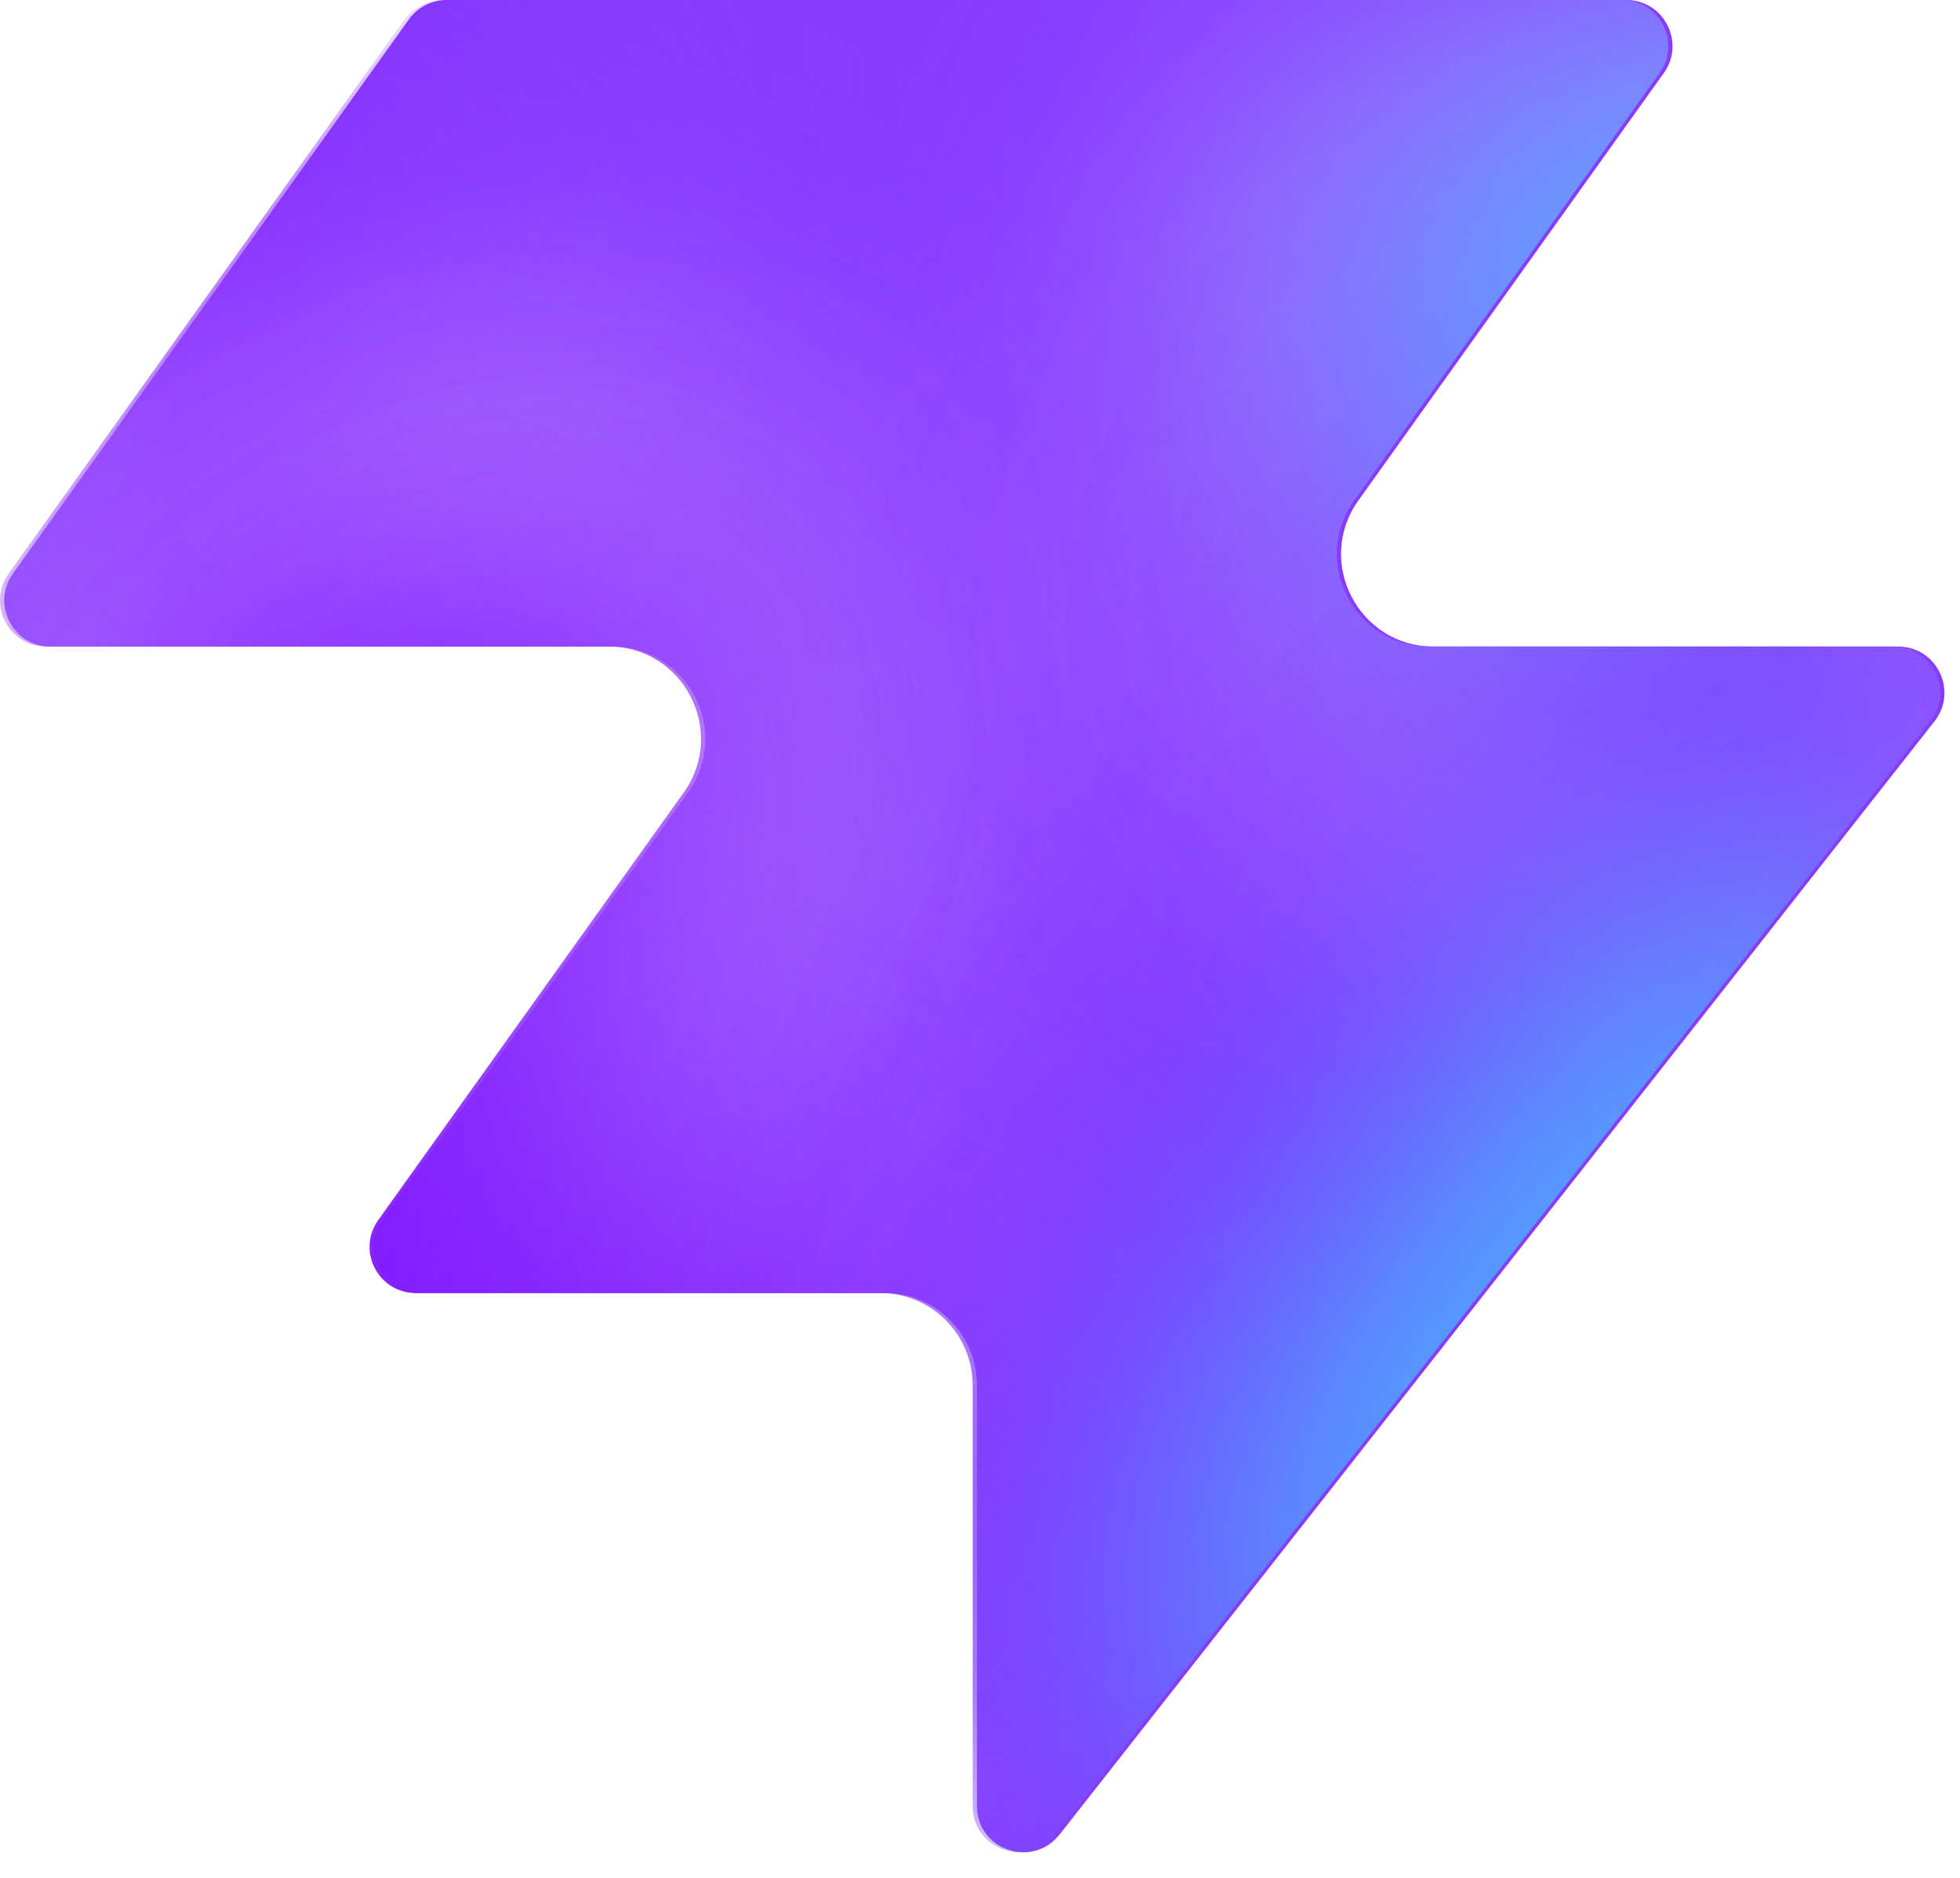
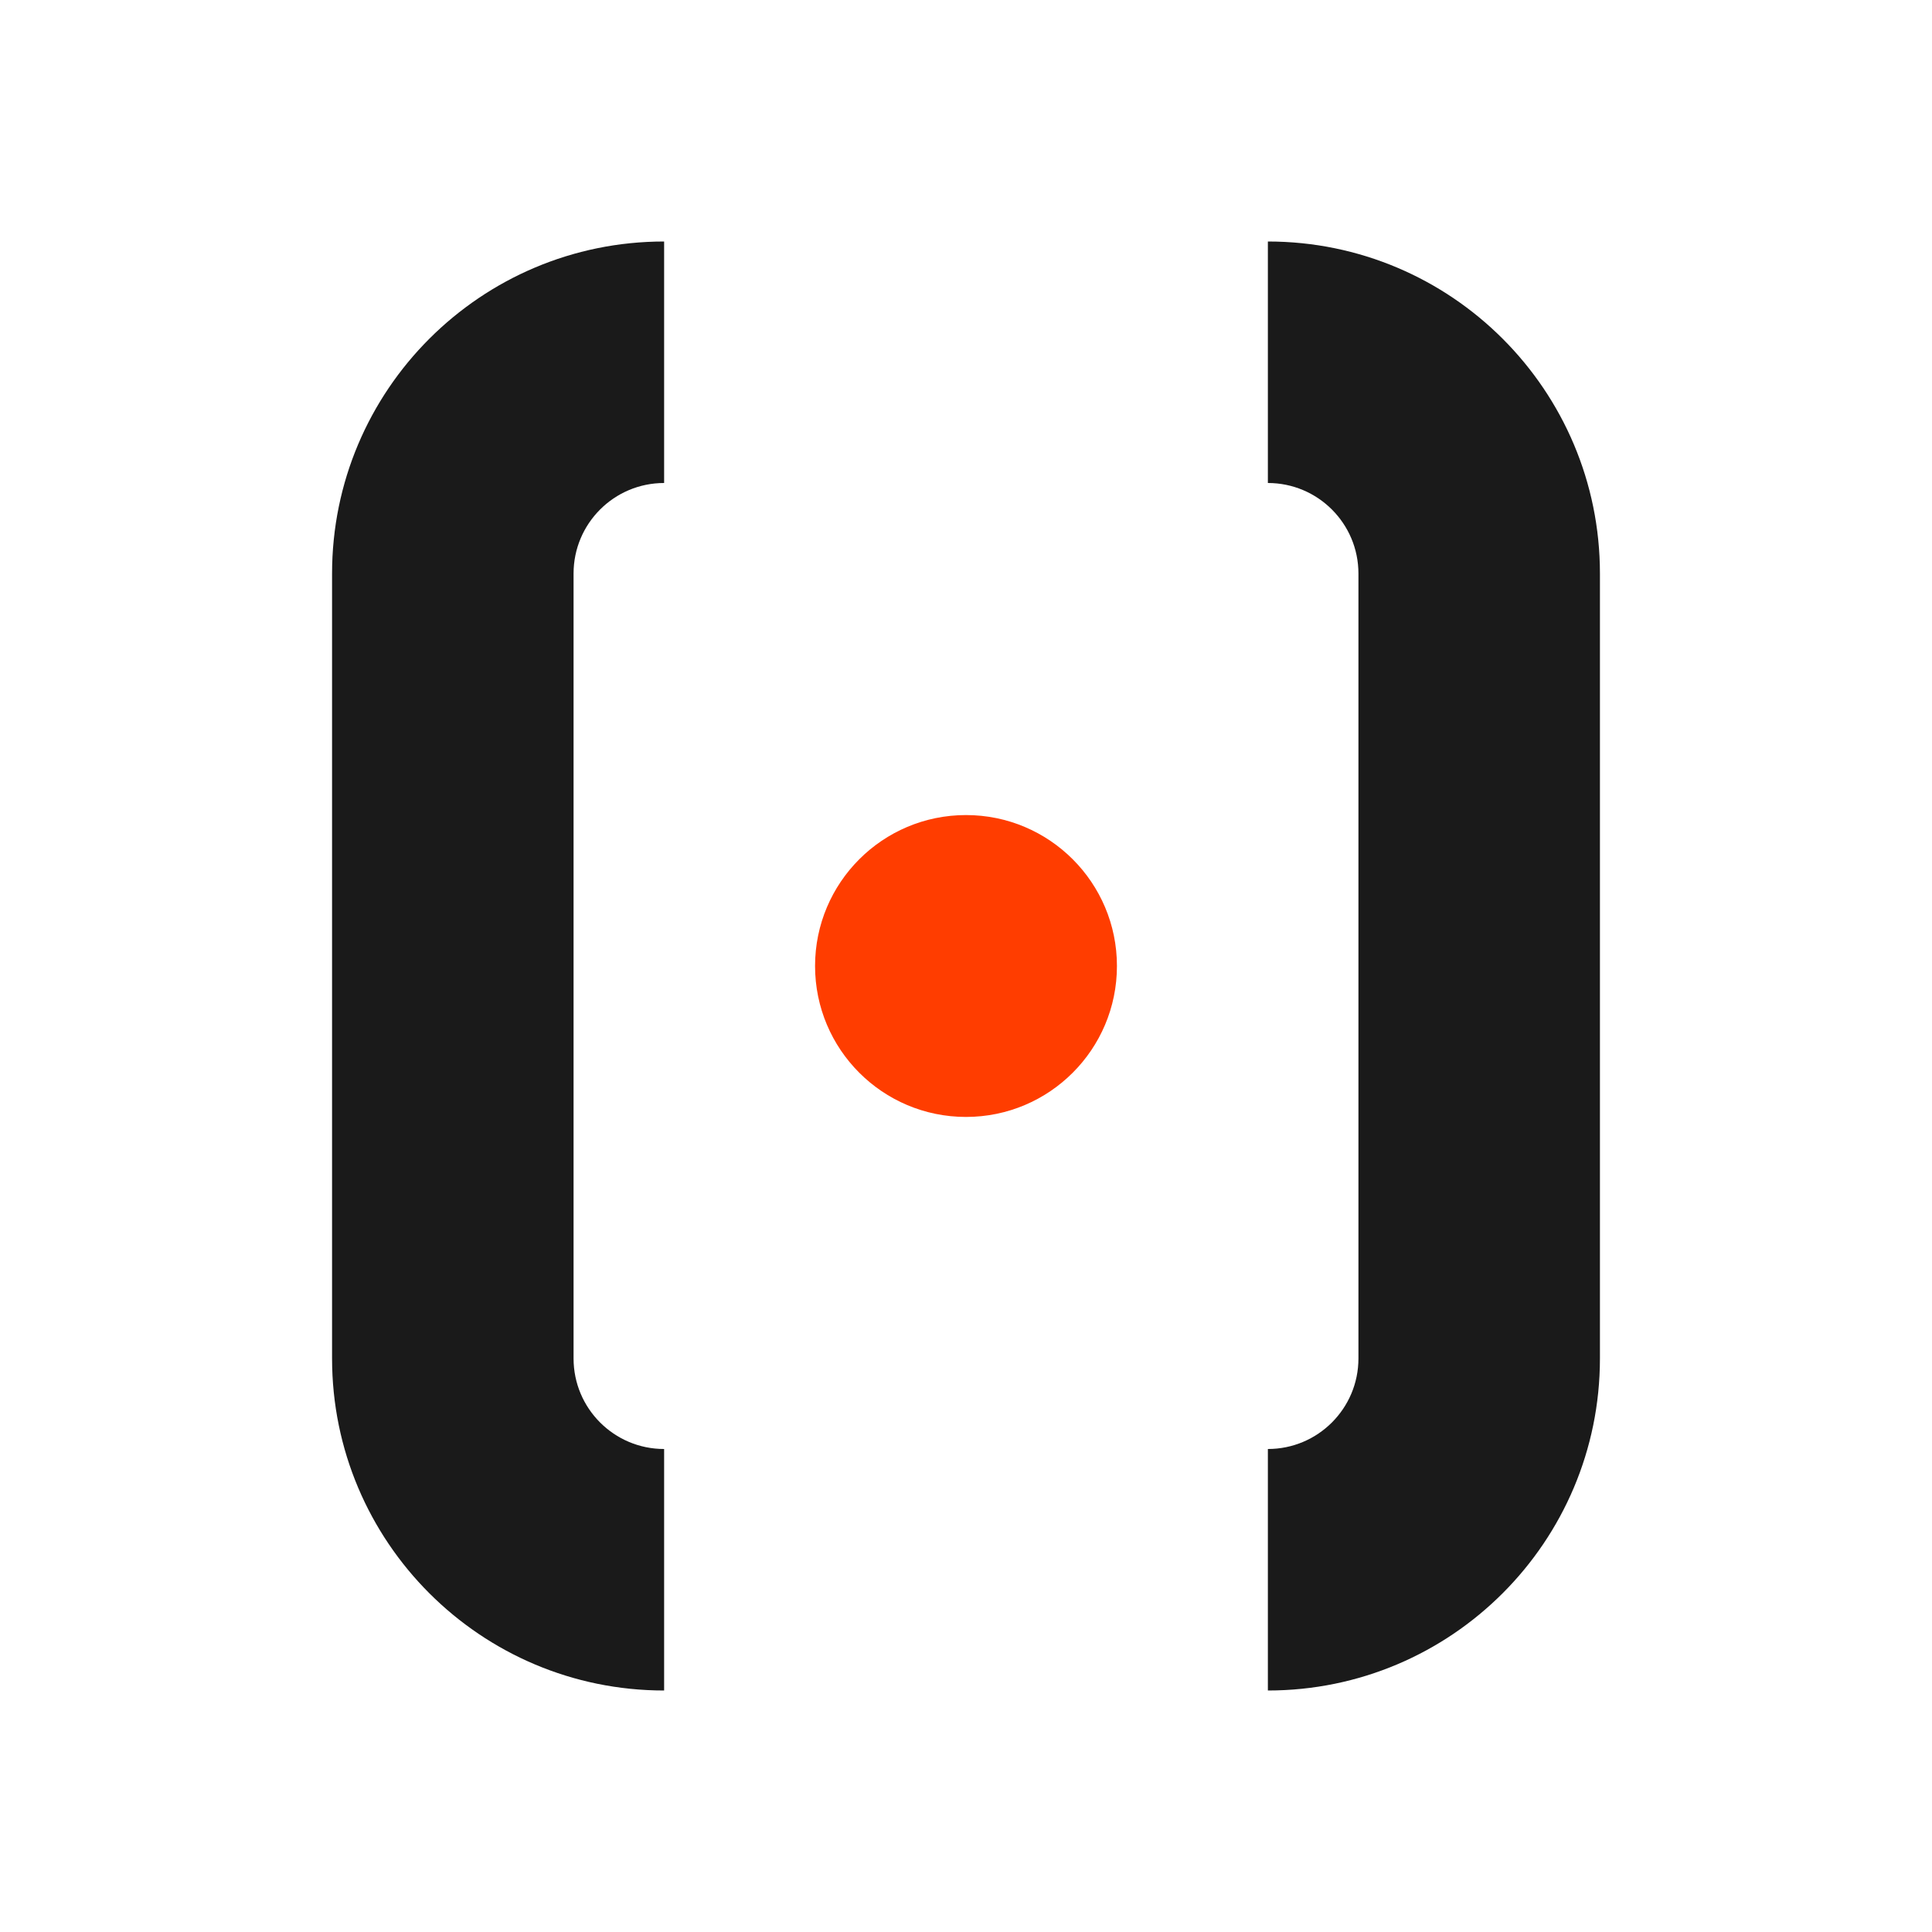
- <svg xmlns="http://www.w3.org/2000/svg" width="48" height="46" fill="none" viewBox="0 0 48 46">
-   <path fill="#863bff" d="M25.946 44.938c-.664.845-2.021.375-2.021-.698V33.937a2.26 2.26 0 0 0-2.262-2.262H10.287c-.92 0-1.456-1.04-.92-1.788l7.48-10.471c1.07-1.497 0-3.578-1.842-3.578H1.237c-.92 0-1.456-1.04-.92-1.788L10.013.474c.214-.297.556-.474.92-.474h28.894c.92 0 1.456 1.04.92 1.788l-7.48 10.471c-1.07 1.498 0 3.579 1.842 3.579h11.377c.943 0 1.473 1.088.89 1.83L25.947 44.94z" style="fill:#863bff;fill:color(display-p3 .525 .23 1);fill-opacity:1" />
-   <mask id="a" width="48" height="46" x="0" y="0" maskUnits="userSpaceOnUse" style="mask-type:alpha">
-     <path fill="#000" d="M25.842 44.938c-.664.844-2.021.375-2.021-.698V33.937a2.26 2.26 0 0 0-2.262-2.262H10.183c-.92 0-1.456-1.04-.92-1.788l7.48-10.471c1.07-1.498 0-3.579-1.842-3.579H1.133c-.92 0-1.456-1.04-.92-1.787L9.91.473c.214-.297.556-.474.92-.474h28.894c.92 0 1.456 1.04.92 1.788l-7.48 10.471c-1.07 1.498 0 3.578 1.842 3.578h11.377c.943 0 1.473 1.088.89 1.832L25.843 44.94z" style="fill:#000;fill-opacity:1" />
-   </mask>
-   <g mask="url(#a)">
-     <g filter="url(#b)">
-       <ellipse cx="5.508" cy="14.704" fill="#ede6ff" rx="5.508" ry="14.704" style="fill:#ede6ff;fill:color(display-p3 .927 .903 1);fill-opacity:1" transform="matrix(.00324 1 1 -.00324 -4.47 31.516)" />
-     </g>
-     <g filter="url(#c)">
-       <ellipse cx="10.399" cy="29.851" fill="#ede6ff" rx="10.399" ry="29.851" style="fill:#ede6ff;fill:color(display-p3 .927 .903 1);fill-opacity:1" transform="matrix(.00324 1 1 -.00324 -39.328 7.883)" />
-     </g>
-     <g filter="url(#d)">
-       <ellipse cx="5.508" cy="30.487" fill="#7e14ff" rx="5.508" ry="30.487" style="fill:#7e14ff;fill:color(display-p3 .492 .077 1);fill-opacity:1" transform="rotate(89.814 -25.913 -14.639)scale(1 -1)" />
-     </g>
-     <g filter="url(#e)">
-       <ellipse cx="5.508" cy="30.599" fill="#7e14ff" rx="5.508" ry="30.599" style="fill:#7e14ff;fill:color(display-p3 .492 .077 1);fill-opacity:1" transform="rotate(89.814 -32.644 -3.334)scale(1 -1)" />
-     </g>
-     <g filter="url(#f)">
-       <ellipse cx="5.508" cy="30.599" fill="#7e14ff" rx="5.508" ry="30.599" style="fill:#7e14ff;fill:color(display-p3 .492 .077 1);fill-opacity:1" transform="matrix(.00324 1 1 -.00324 -34.34 30.47)" />
-     </g>
-     <g filter="url(#g)">
-       <ellipse cx="14.072" cy="22.078" fill="#ede6ff" rx="14.072" ry="22.078" style="fill:#ede6ff;fill:color(display-p3 .927 .903 1);fill-opacity:1" transform="rotate(93.35 24.506 48.493)scale(-1 1)" />
-     </g>
-     <g filter="url(#h)">
-       <ellipse cx="3.47" cy="21.501" fill="#7e14ff" rx="3.47" ry="21.501" style="fill:#7e14ff;fill:color(display-p3 .492 .077 1);fill-opacity:1" transform="rotate(89.009 28.708 47.59)scale(-1 1)" />
-     </g>
-     <g filter="url(#i)">
-       <ellipse cx="3.47" cy="21.501" fill="#7e14ff" rx="3.47" ry="21.501" style="fill:#7e14ff;fill:color(display-p3 .492 .077 1);fill-opacity:1" transform="rotate(89.009 28.708 47.59)scale(-1 1)" />
-     </g>
-     <g filter="url(#j)">
-       <ellipse cx=".387" cy="8.972" fill="#7e14ff" rx="4.407" ry="29.108" style="fill:#7e14ff;fill:color(display-p3 .492 .077 1);fill-opacity:1" transform="rotate(39.51 .387 8.972)" />
-     </g>
-     <g filter="url(#k)">
-       <ellipse cx="47.523" cy="-6.092" fill="#7e14ff" rx="4.407" ry="29.108" style="fill:#7e14ff;fill:color(display-p3 .492 .077 1);fill-opacity:1" transform="rotate(37.892 47.523 -6.092)" />
-     </g>
-     <g filter="url(#l)">
-       <ellipse cx="41.412" cy="6.333" fill="#47bfff" rx="5.971" ry="9.665" style="fill:#47bfff;fill:color(display-p3 .28 .748 1);fill-opacity:1" transform="rotate(37.892 41.412 6.333)" />
-     </g>
-     <g filter="url(#m)">
-       <ellipse cx="-1.879" cy="38.332" fill="#7e14ff" rx="4.407" ry="29.108" style="fill:#7e14ff;fill:color(display-p3 .492 .077 1);fill-opacity:1" transform="rotate(37.892 -1.88 38.332)" />
-     </g>
-     <g filter="url(#n)">
-       <ellipse cx="-1.879" cy="38.332" fill="#7e14ff" rx="4.407" ry="29.108" style="fill:#7e14ff;fill:color(display-p3 .492 .077 1);fill-opacity:1" transform="rotate(37.892 -1.88 38.332)" />
-     </g>
-     <g filter="url(#o)">
-       <ellipse cx="35.651" cy="29.907" fill="#7e14ff" rx="4.407" ry="29.108" style="fill:#7e14ff;fill:color(display-p3 .492 .077 1);fill-opacity:1" transform="rotate(37.892 35.651 29.907)" />
-     </g>
-     <g filter="url(#p)">
-       <ellipse cx="38.418" cy="32.4" fill="#47bfff" rx="5.971" ry="15.297" style="fill:#47bfff;fill:color(display-p3 .28 .748 1);fill-opacity:1" transform="rotate(37.892 38.418 32.4)" />
-     </g>
-   </g>
-   <defs>
-     <filter id="b" width="60.045" height="41.654" x="-19.77" y="16.149" color-interpolation-filters="sRGB" filterUnits="userSpaceOnUse">
-       <feFlood flood-opacity="0" result="BackgroundImageFix" />
-       <feBlend in="SourceGraphic" in2="BackgroundImageFix" result="shape" />
-       <feGaussianBlur result="effect1_foregroundBlur_2002_17158" stdDeviation="7.659" />
-     </filter>
-     <filter id="c" width="90.34" height="51.437" x="-54.613" y="-7.533" color-interpolation-filters="sRGB" filterUnits="userSpaceOnUse">
-       <feFlood flood-opacity="0" result="BackgroundImageFix" />
-       <feBlend in="SourceGraphic" in2="BackgroundImageFix" result="shape" />
-       <feGaussianBlur result="effect1_foregroundBlur_2002_17158" stdDeviation="7.659" />
-     </filter>
-     <filter id="d" width="79.355" height="29.4" x="-49.64" y="2.03" color-interpolation-filters="sRGB" filterUnits="userSpaceOnUse">
-       <feFlood flood-opacity="0" result="BackgroundImageFix" />
-       <feBlend in="SourceGraphic" in2="BackgroundImageFix" result="shape" />
-       <feGaussianBlur result="effect1_foregroundBlur_2002_17158" stdDeviation="4.596" />
-     </filter>
-     <filter id="e" width="79.579" height="29.4" x="-45.045" y="20.029" color-interpolation-filters="sRGB" filterUnits="userSpaceOnUse">
-       <feFlood flood-opacity="0" result="BackgroundImageFix" />
-       <feBlend in="SourceGraphic" in2="BackgroundImageFix" result="shape" />
-       <feGaussianBlur result="effect1_foregroundBlur_2002_17158" stdDeviation="4.596" />
-     </filter>
-     <filter id="f" width="79.579" height="29.4" x="-43.513" y="21.178" color-interpolation-filters="sRGB" filterUnits="userSpaceOnUse">
-       <feFlood flood-opacity="0" result="BackgroundImageFix" />
-       <feBlend in="SourceGraphic" in2="BackgroundImageFix" result="shape" />
-       <feGaussianBlur result="effect1_foregroundBlur_2002_17158" stdDeviation="4.596" />
-     </filter>
-     <filter id="g" width="74.749" height="58.852" x="15.756" y="-17.901" color-interpolation-filters="sRGB" filterUnits="userSpaceOnUse">
-       <feFlood flood-opacity="0" result="BackgroundImageFix" />
-       <feBlend in="SourceGraphic" in2="BackgroundImageFix" result="shape" />
-       <feGaussianBlur result="effect1_foregroundBlur_2002_17158" stdDeviation="7.659" />
-     </filter>
-     <filter id="h" width="61.377" height="25.362" x="23.548" y="2.284" color-interpolation-filters="sRGB" filterUnits="userSpaceOnUse">
-       <feFlood flood-opacity="0" result="BackgroundImageFix" />
-       <feBlend in="SourceGraphic" in2="BackgroundImageFix" result="shape" />
-       <feGaussianBlur result="effect1_foregroundBlur_2002_17158" stdDeviation="4.596" />
-     </filter>
-     <filter id="i" width="61.377" height="25.362" x="23.548" y="2.284" color-interpolation-filters="sRGB" filterUnits="userSpaceOnUse">
-       <feFlood flood-opacity="0" result="BackgroundImageFix" />
-       <feBlend in="SourceGraphic" in2="BackgroundImageFix" result="shape" />
-       <feGaussianBlur result="effect1_foregroundBlur_2002_17158" stdDeviation="4.596" />
-     </filter>
-     <filter id="j" width="56.045" height="63.649" x="-27.636" y="-22.853" color-interpolation-filters="sRGB" filterUnits="userSpaceOnUse">
-       <feFlood flood-opacity="0" result="BackgroundImageFix" />
-       <feBlend in="SourceGraphic" in2="BackgroundImageFix" result="shape" />
-       <feGaussianBlur result="effect1_foregroundBlur_2002_17158" stdDeviation="4.596" />
-     </filter>
-     <filter id="k" width="54.814" height="64.646" x="20.116" y="-38.415" color-interpolation-filters="sRGB" filterUnits="userSpaceOnUse">
-       <feFlood flood-opacity="0" result="BackgroundImageFix" />
-       <feBlend in="SourceGraphic" in2="BackgroundImageFix" result="shape" />
-       <feGaussianBlur result="effect1_foregroundBlur_2002_17158" stdDeviation="4.596" />
-     </filter>
-     <filter id="l" width="33.541" height="35.313" x="24.641" y="-11.323" color-interpolation-filters="sRGB" filterUnits="userSpaceOnUse">
-       <feFlood flood-opacity="0" result="BackgroundImageFix" />
-       <feBlend in="SourceGraphic" in2="BackgroundImageFix" result="shape" />
-       <feGaussianBlur result="effect1_foregroundBlur_2002_17158" stdDeviation="4.596" />
-     </filter>
-     <filter id="m" width="54.814" height="64.646" x="-29.286" y="6.009" color-interpolation-filters="sRGB" filterUnits="userSpaceOnUse">
-       <feFlood flood-opacity="0" result="BackgroundImageFix" />
-       <feBlend in="SourceGraphic" in2="BackgroundImageFix" result="shape" />
-       <feGaussianBlur result="effect1_foregroundBlur_2002_17158" stdDeviation="4.596" />
-     </filter>
-     <filter id="n" width="54.814" height="64.646" x="-29.286" y="6.009" color-interpolation-filters="sRGB" filterUnits="userSpaceOnUse">
-       <feFlood flood-opacity="0" result="BackgroundImageFix" />
-       <feBlend in="SourceGraphic" in2="BackgroundImageFix" result="shape" />
-       <feGaussianBlur result="effect1_foregroundBlur_2002_17158" stdDeviation="4.596" />
-     </filter>
-     <filter id="o" width="54.814" height="64.646" x="8.244" y="-2.416" color-interpolation-filters="sRGB" filterUnits="userSpaceOnUse">
-       <feFlood flood-opacity="0" result="BackgroundImageFix" />
-       <feBlend in="SourceGraphic" in2="BackgroundImageFix" result="shape" />
-       <feGaussianBlur result="effect1_foregroundBlur_2002_17158" stdDeviation="4.596" />
-     </filter>
-     <filter id="p" width="39.409" height="43.623" x="18.713" y="10.588" color-interpolation-filters="sRGB" filterUnits="userSpaceOnUse">
-       <feFlood flood-opacity="0" result="BackgroundImageFix" />
-       <feBlend in="SourceGraphic" in2="BackgroundImageFix" result="shape" />
-       <feGaussianBlur result="effect1_foregroundBlur_2002_17158" stdDeviation="4.596" />
-     </filter>
-   </defs>
+ <svg xmlns="http://www.w3.org/2000/svg" viewBox="0 0 64 64">
+   <style>
+     .ink { fill: #1a1a1a; }
+     @media (prefers-color-scheme: dark) { .ink { fill: #fafaf9; } }
+   </style>
+   <path class="ink" d="M22,8 A11,11 0 0,0 11,19 L11,45 A11,11 0 0,0 22,56 L22,48 A3,3 0 0,1 19,45 L19,19 A3,3 0 0,1 22,16 Z" />
+   <path class="ink" d="M42,8 A11,11 0 0,1 53,19 L53,45 A11,11 0 0,1 42,56 L42,48 A3,3 0 0,0 45,45 L45,19 A3,3 0 0,0 42,16 Z" />
+   <circle cx="32" cy="32" r="5" fill="#FF3D00" />
</svg>
